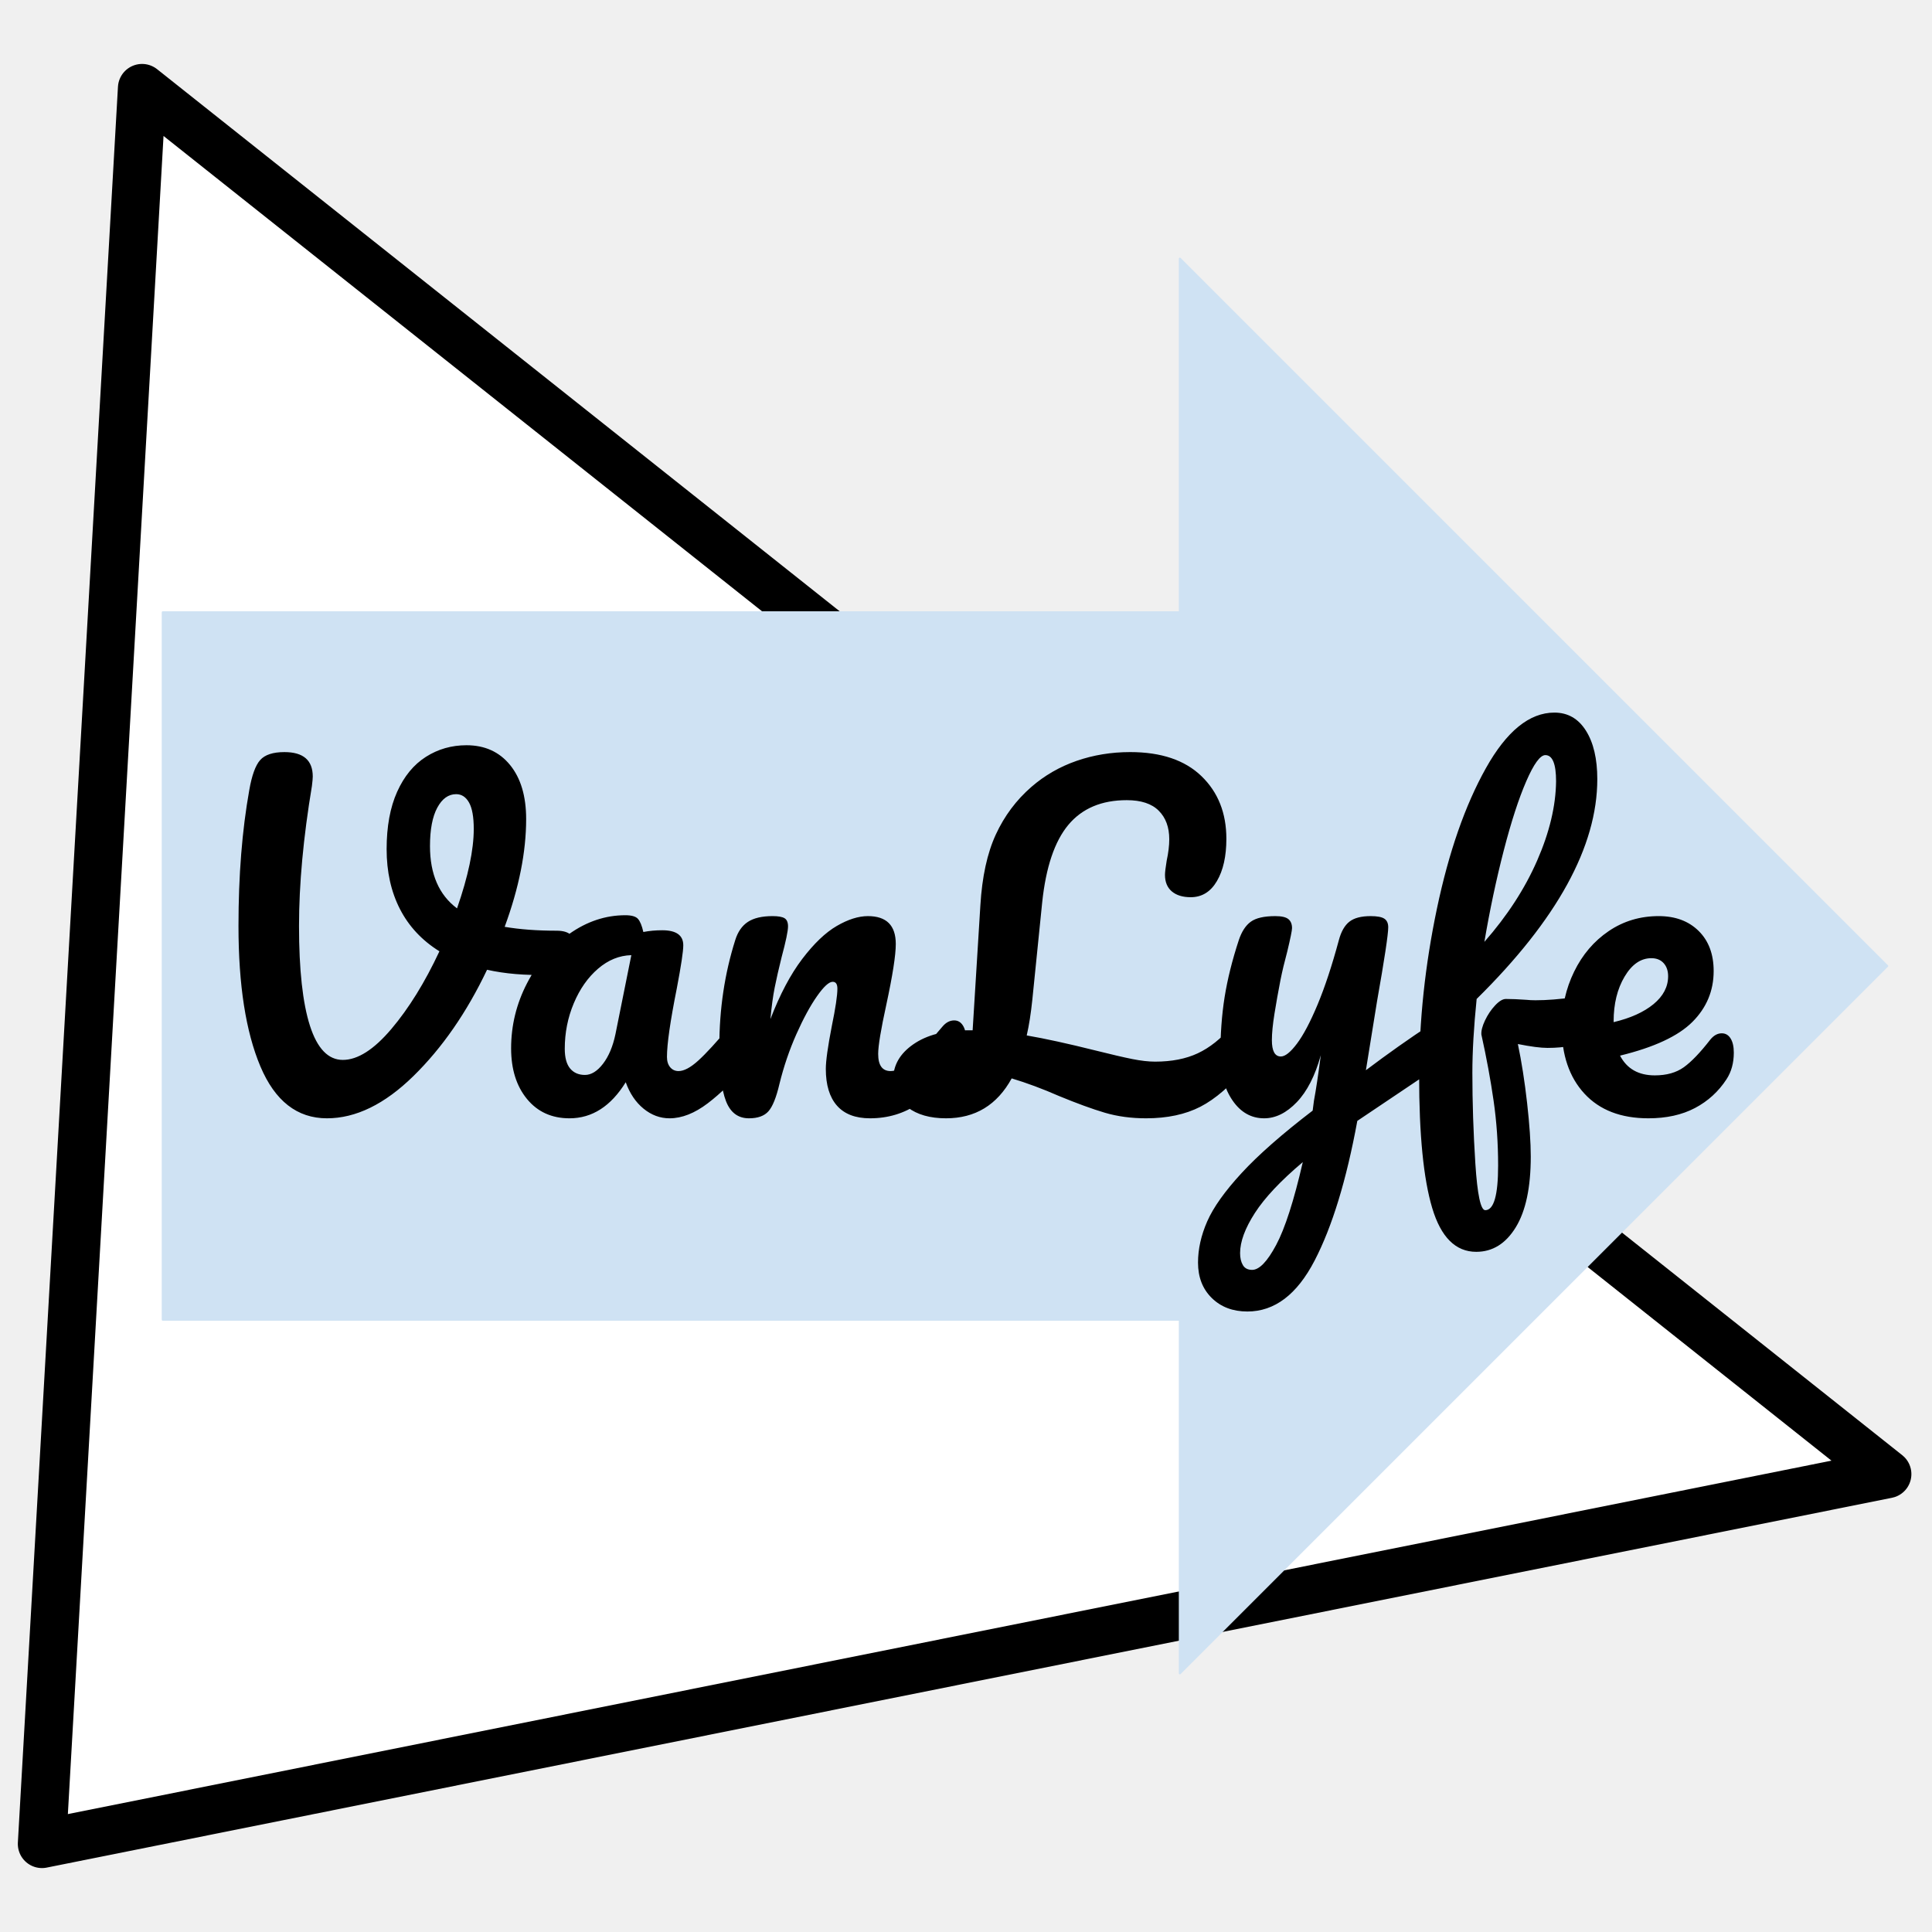
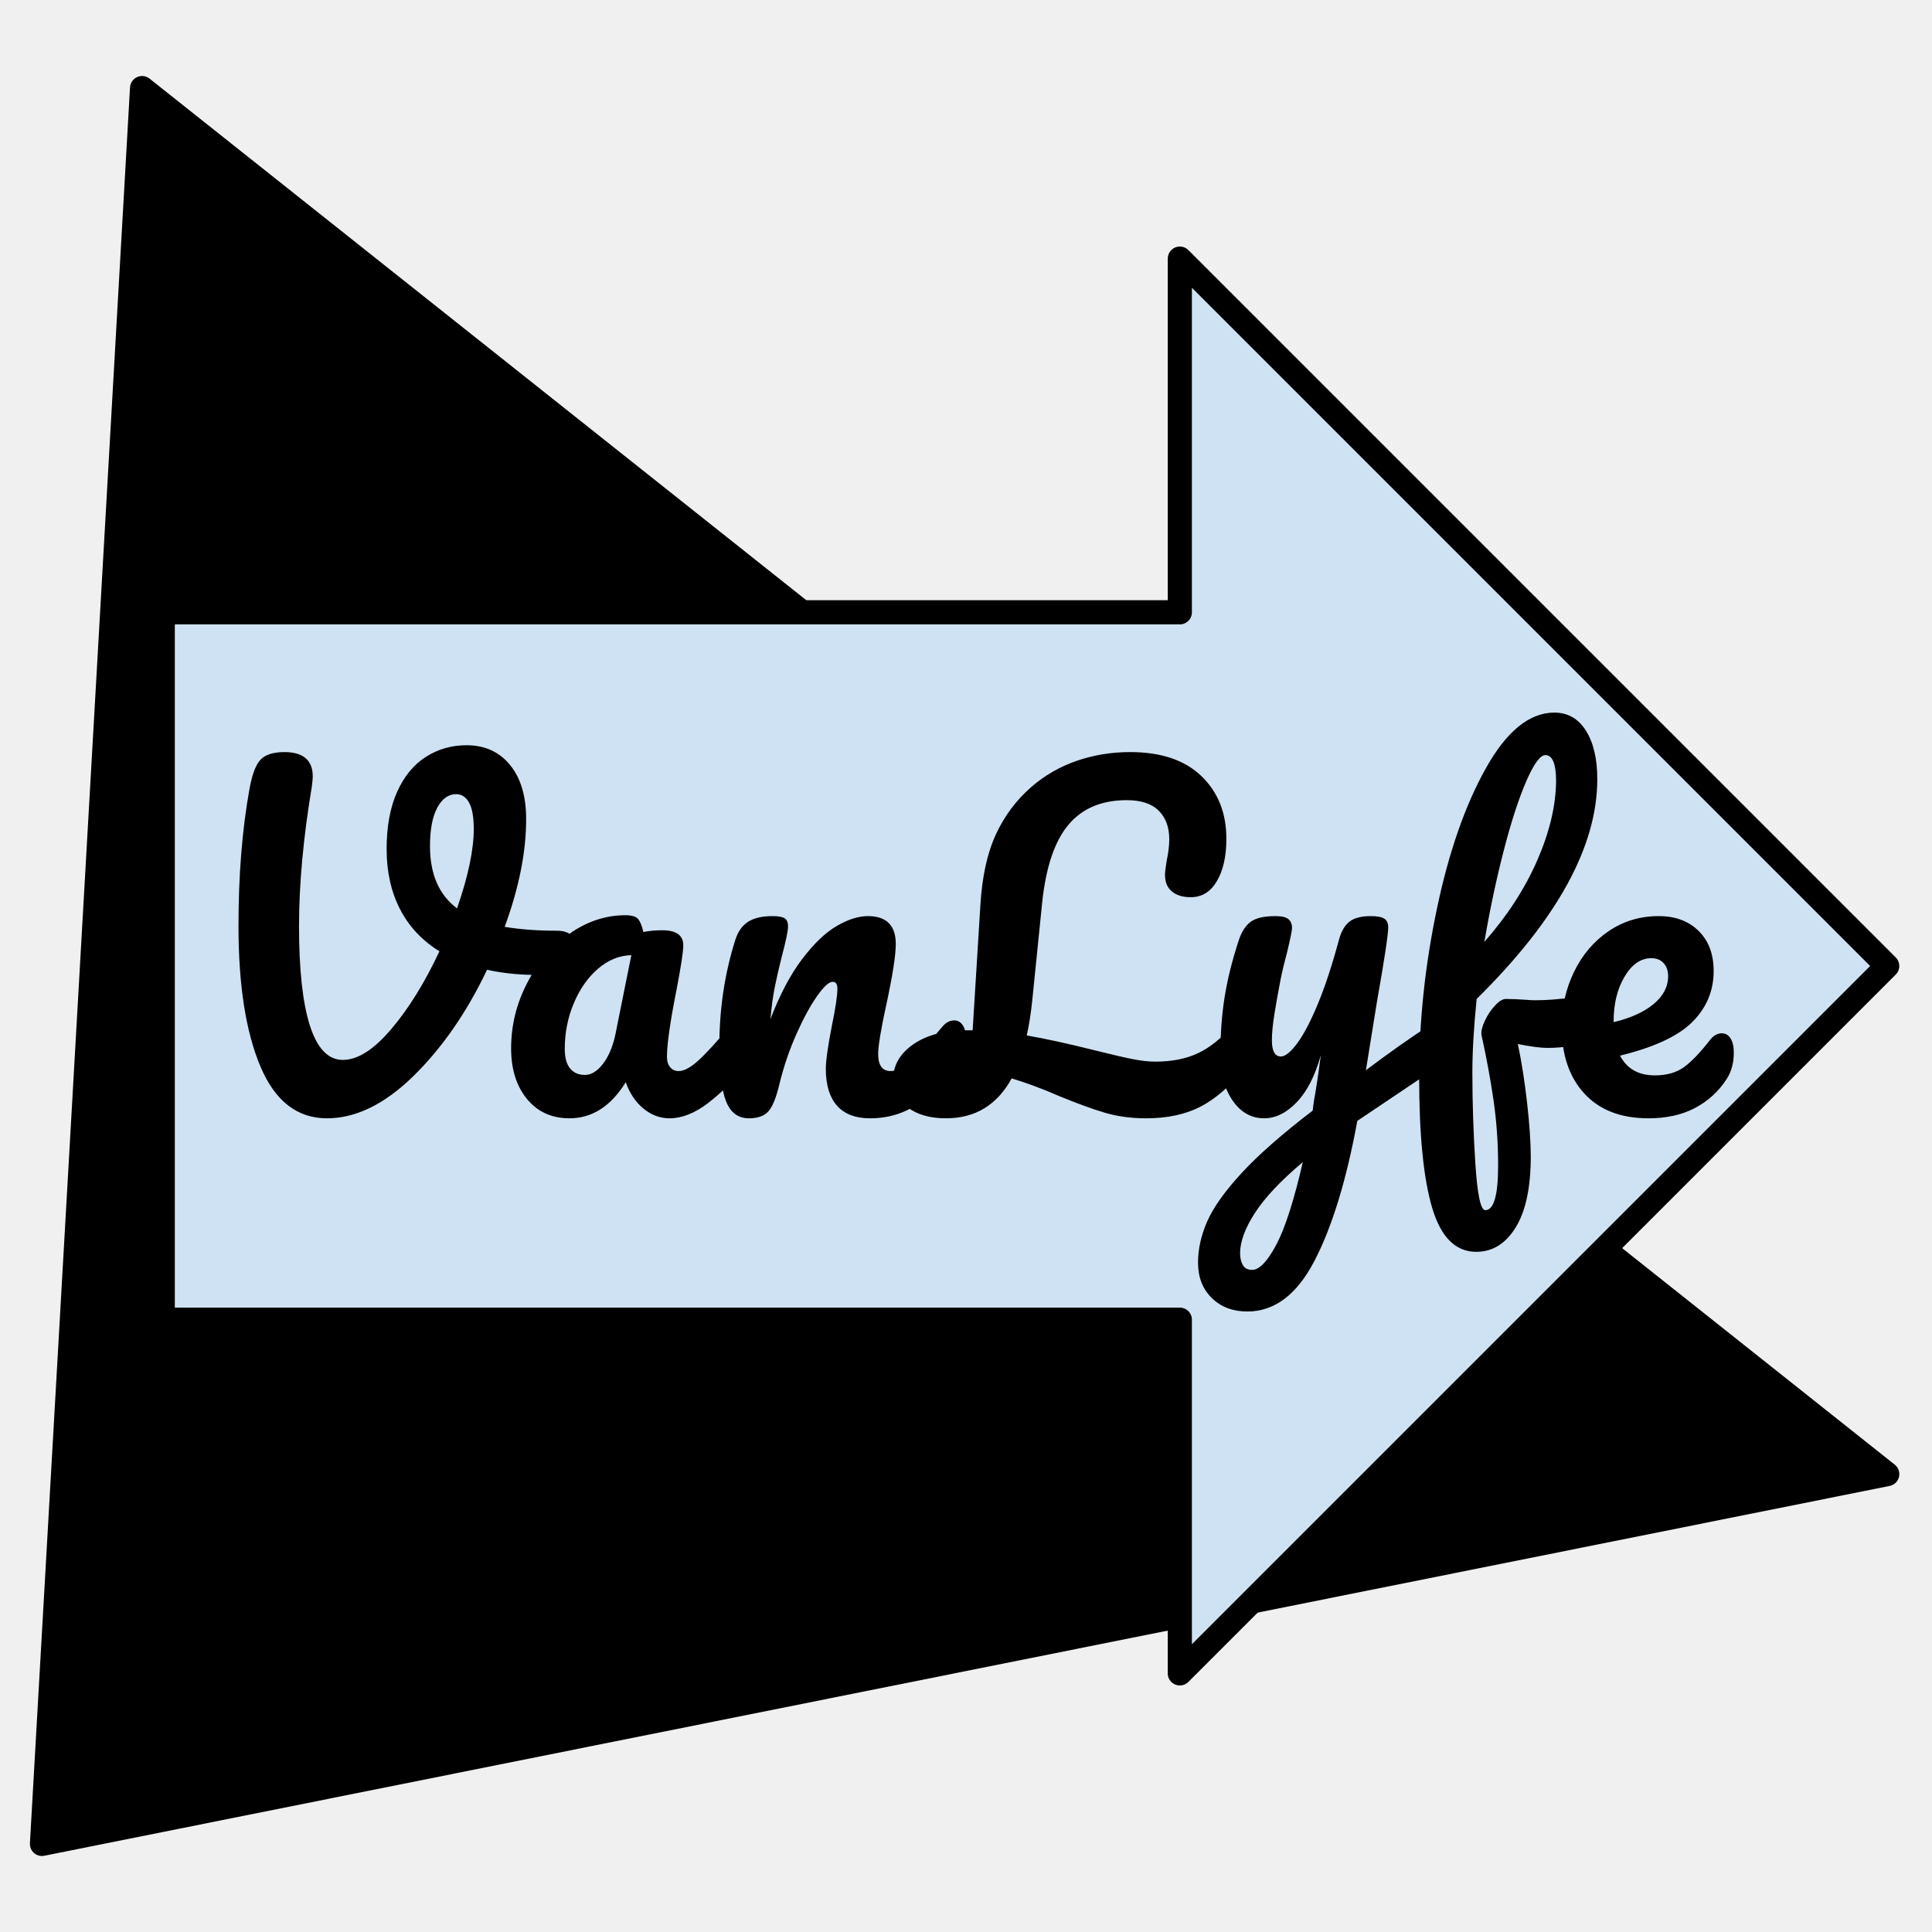
<svg xmlns="http://www.w3.org/2000/svg" version="1.1" viewBox="0.0 0.0 960.0 960.0" fill="none" stroke="none" stroke-linecap="square" stroke-miterlimit="10">
  <clipPath id="p.0">
    <path d="m0 0l960.0 0l0 960.0l-960.0 0l0 -960.0z" clip-rule="nonzero" />
  </clipPath>
  <g clip-path="url(#p.0)">
    <path fill="#000000" fill-opacity="0.0" d="m0 0l960.0 0l0 960.0l-960.0 0z" fill-rule="evenodd" />
-     <path fill="#ffffff" d="m70.595 43.772l867.161 688.702l-916.897 183.757z" fill-rule="evenodd" />
-     <path stroke="#000000" stroke-width="24.0" stroke-linejoin="round" stroke-linecap="butt" d="m70.595 43.772l867.161 688.702l-916.897 183.757z" fill-rule="evenodd" />
+     <path fill="#000000" d="m70.595 43.772l867.161 688.702l-916.897 183.757z" fill-rule="evenodd" />
+     <path stroke="#000000" stroke-width="12.0" stroke-linejoin="round" stroke-linecap="butt" d="m70.595 43.772l867.161 688.702l-916.897 183.757z" fill-rule="evenodd" />
    <path fill="#cfe2f3" d="m80.866 304.252l505.386 0l0 -175.748l351.496 351.496l-351.496 351.496l0 -175.748l-505.386 0z" fill-rule="evenodd" />
-     <path stroke="#cfe2f3" stroke-width="1.0" stroke-linejoin="round" stroke-linecap="butt" d="m80.866 304.252l505.386 0l0 -175.748l351.496 351.496l-351.496 351.496l0 -175.748l-505.386 0z" fill-rule="evenodd" />
+     <path stroke="#000000" stroke-width="12.0" stroke-linejoin="round" stroke-linecap="butt" d="m80.866 304.252l505.386 0l0 -175.748l351.496 351.496l-351.496 351.496l0 -175.748l-505.386 0z" fill-rule="evenodd" />
    <path fill="#000000" fill-opacity="0.0" d="m53.672 340.816l841.543 0l0 277.953l-841.543 0z" fill-rule="evenodd" />
    <path fill="#000000" d="m276.579 462.46q4.906 0 7.141 2.141q2.25 2.125 2.25 5.531q0 5.547 -3.312 9.828q-3.297 4.266 -10.344 4.469q-17.063 0.422 -30.297 -2.562q-15.141 31.797 -36.578 52.812q-21.438 21.0 -42.984 21.0q-22.188 0 -33.078 -25.812q-10.875 -25.812 -10.875 -69.75q0 -37.547 5.344 -67.422q1.922 -11.094 5.438 -15.031q3.516 -3.953 12.047 -3.953q14.078 0 14.078 12.156q0 1.281 -0.422 4.703q-6.406 38.391 -6.406 69.547q0 32.641 5.438 49.594q5.453 16.953 16.328 16.953q11.094 0 24.109 -15.359q13.016 -15.359 23.891 -38.609q-13.016 -8.109 -19.625 -21.016q-6.609 -12.906 -6.609 -29.75q0 -16.859 5.219 -28.484q5.234 -11.625 14.297 -17.375q9.062 -5.766 20.156 -5.766q13.656 0 21.656 9.812q8 9.812 8 26.875q0 24.531 -10.672 53.547q11.313 1.922 25.813 1.922zm-62.922 -42.031q0 20.906 13.438 30.938q8.312 -23.891 8.312 -39.469q0 -8.953 -2.344 -13.109q-2.344 -4.172 -6.406 -4.172q-5.75 0 -9.375 6.719q-3.625 6.719 -3.625 19.094zm69.33 135.25q-13.234 0 -21.125 -9.594q-7.891 -9.609 -7.891 -25.172q0 -17.062 7.891 -32.312q7.891 -15.266 21.0 -24.547q13.125 -9.281 27.859 -9.281q4.688 0 6.281 1.812q1.609 1.812 2.672 6.516q4.484 -0.859 9.391 -0.859q10.453 0 10.453 7.469q0 4.484 -3.203 21.328q-4.906 24.547 -4.906 34.141q0 3.203 1.594 5.125q1.609 1.906 4.172 1.906q4.047 0 9.797 -5.219q5.766 -5.234 15.578 -16.953q2.562 -3.0 5.766 -3.0q2.766 0 4.359 2.562q1.609 2.562 1.609 7.047q0 8.531 -4.047 13.219q-8.75 10.891 -18.562 18.359q-9.812 7.453 -18.984 7.453q-7.047 0 -12.922 -4.797q-5.859 -4.797 -8.844 -13.125q-11.094 17.922 -27.938 17.922zm7.672 -21.547q4.703 0 8.969 -5.547q4.266 -5.547 6.188 -14.719l7.891 -39.25q-8.969 0.219 -16.547 6.734q-7.562 6.5 -12.047 17.172q-4.484 10.656 -4.484 22.594q0 6.625 2.672 9.828q2.672 3.188 7.359 3.188zm81.499 21.547q-8.109 0 -11.422 -8.531q-3.297 -8.531 -3.297 -27.297q0 -27.734 7.891 -52.703q1.922 -6.188 6.281 -9.062q4.375 -2.875 12.281 -2.875q4.266 0 5.969 1.062q1.703 1.062 1.703 4.047q0 3.422 -3.203 15.359q-2.125 8.547 -3.406 14.953q-1.281 6.391 -2.141 15.766q7.047 -18.344 15.781 -29.859q8.75 -11.516 17.172 -16.422q8.438 -4.906 15.484 -4.906q13.859 0 13.859 13.859q0 8.328 -4.688 30.078q-4.062 18.562 -4.062 24.531q0 8.531 6.188 8.531q4.266 0 10.125 -5.219q5.875 -5.234 15.688 -16.953q2.562 -3.0 5.766 -3.0q2.766 0 4.359 2.562q1.609 2.562 1.609 7.047q0 8.531 -4.047 13.219q-9.172 11.312 -19.734 18.562q-10.562 7.25 -24.0 7.25q-10.875 0 -16.422 -6.281q-5.547 -6.297 -5.547 -18.25q0 -5.969 2.984 -21.328q2.766 -13.438 2.766 -18.562q0 -3.406 -2.344 -3.406q-2.766 0 -7.781 7.141q-5.016 7.141 -10.25 18.875q-5.219 11.734 -8.422 24.75q-2.344 10.031 -5.438 13.547q-3.094 3.516 -9.703 3.516zm245.529 -48.641q2.781 0 4.375 2.562q1.609 2.562 1.609 7.047q0 8.312 -4.062 13.219q-11.938 14.297 -23.141 20.062q-11.203 5.75 -26.984 5.75q-11.094 0 -20.484 -2.766q-9.391 -2.781 -22.828 -8.328q-12.156 -5.328 -23.469 -8.734q-10.875 19.828 -32.625 19.828q-11.953 0 -19.094 -5.438q-7.156 -5.438 -7.156 -13.969q0 -10.453 10.031 -17.391q10.031 -6.938 26.672 -6.938l2.766 0l3.844 -62.078q1.281 -21.328 7.672 -35.188q6.406 -13.875 17.703 -23.688q9.828 -8.531 22.406 -12.906q12.594 -4.375 26.672 -4.375q23.031 0 35.406 11.953q12.375 11.938 12.375 31.141q0 13.016 -4.703 21.016q-4.688 8.0 -13.0 8.0q-5.984 0 -9.391 -2.875q-3.406 -2.891 -3.406 -8.219q0 -1.922 0.844 -7.047q1.281 -5.969 1.281 -10.656q0 -8.969 -5.234 -14.188q-5.219 -5.234 -15.891 -5.234q-18.766 0 -29.016 12.266q-10.234 12.266 -13.0 38.516l-4.906 48.422q-1.062 10.234 -2.781 17.703q13.656 2.344 34.141 7.469q11.938 2.984 18.344 4.266q6.406 1.281 11.312 1.281q12.359 0 21.219 -4.156q8.859 -4.156 16.75 -13.328q2.562 -3.0 5.75 -3.0zm97.929 0.438q2.766 0 4.359 2.672q1.609 2.656 1.609 6.703q0 4.906 -1.5 7.688q-1.484 2.766 -4.688 4.906l-40.953 27.516q-8.109 44.156 -21.234 69.438q-13.109 25.281 -33.391 25.281q-10.875 0 -17.703 -6.719q-6.828 -6.719 -6.828 -17.594q0 -10.031 4.578 -20.484q4.594 -10.453 17.078 -24.0q12.484 -13.547 35.312 -31.031l0.641 -4.922q1.484 -7.891 3.406 -22.609q-4.266 15.359 -11.953 23.359q-7.672 8.0 -16.203 8.0q-9.594 0 -15.688 -8.844q-6.078 -8.859 -6.078 -22.078q0 -16.0 2.125 -29.328q2.141 -13.344 7.047 -28.281q2.141 -6.391 5.969 -9.156q3.844 -2.781 12.172 -2.781q4.688 0 6.5 1.5q1.812 1.484 1.812 4.469q0 1.703 -2.344 11.516q-2.125 7.891 -3.406 14.297q-1.703 8.75 -2.984 16.75q-1.281 8.0 -1.281 13.109q0 8.109 4.469 8.109q3.203 0 8.0 -6.391q4.812 -6.406 10.25 -19.422q5.438 -13.016 10.562 -32.0q1.703 -6.391 5.219 -9.156q3.516 -2.781 10.562 -2.781q4.906 0 6.828 1.281q1.922 1.281 1.922 4.266q0 5.328 -5.547 36.688l-5.547 34.344q16.422 -12.375 32.0 -22.609q2.766 -1.703 4.906 -1.703zm-93.438 123.516q5.328 0 11.938 -12.375q6.609 -12.375 13.234 -41.172q-16.438 13.859 -23.797 25.266q-7.359 11.422 -7.359 19.953q0 3.625 1.391 5.969q1.391 2.359 4.594 2.359zm167.246 -136.109q5.969 0 5.969 8.969q0 16.844 -26.453 16.844q-5.109 0 -14.719 -1.922q2.781 13.234 4.594 29.344q1.812 16.094 1.812 26.547q0 23.047 -7.469 35.203q-7.469 12.156 -19.625 12.156q-15.359 0 -21.875 -21.766q-6.5 -21.75 -6.5 -65.688q0 -40.969 8.844 -83.094q8.859 -42.141 24.328 -69.766q15.469 -27.625 34.031 -27.625q10.016 0 15.672 8.969q5.656 8.953 5.656 24.094q0 50.141 -59.953 109.234q-2.125 20.906 -2.125 36.688q0 21.969 1.484 45.109q1.5 23.156 4.922 23.156q6.391 0 6.391 -22.188q0 -16.641 -2.25 -32.203q-2.234 -15.578 -6.062 -32.859q-0.219 -2.781 1.797 -7.047q2.031 -4.266 5.016 -7.453q3.0 -3.203 5.344 -3.203q4.266 0 10.234 0.422q1.922 0.219 4.484 0.219q8.531 0 18.984 -1.5q1.703 -0.219 3.625 -0.422q1.922 -0.219 3.844 -0.219zm-21.547 -119.672q-3.844 0 -9.5 13.016q-5.641 13.0 -11.188 34.453q-5.547 21.438 -9.609 45.328q17.062 -19.422 26.234 -40.422q9.188 -21.016 9.391 -39.359q0 -13.016 -5.328 -13.016zm87.675 138.234q2.781 0 4.375 2.562q1.594 2.562 1.594 7.031q0 7.688 -3.625 13.234q-5.969 9.172 -15.672 14.297q-9.703 5.109 -23.156 5.109q-20.469 0 -31.781 -12.266q-11.297 -12.266 -11.297 -33.172q0 -14.719 6.172 -27.406q6.188 -12.703 17.172 -20.156q11.0 -7.469 24.859 -7.469q12.375 0 19.844 7.359q7.469 7.359 7.469 19.938q0 14.719 -10.562 25.281q-10.562 10.562 -35.953 16.75q5.125 9.812 17.281 9.812q8.75 0 14.406 -4.047q5.656 -4.062 13.109 -13.656q2.562 -3.203 5.766 -3.203zm-34.984 -37.328q-7.891 0 -13.328 9.172q-5.438 9.172 -5.438 22.188l0 0.422q12.578 -2.984 19.828 -8.953q7.25 -5.984 7.25 -13.875q0 -4.047 -2.234 -6.5q-2.234 -2.453 -6.078 -2.453z" fill-rule="nonzero" />
  </g>
</svg>
